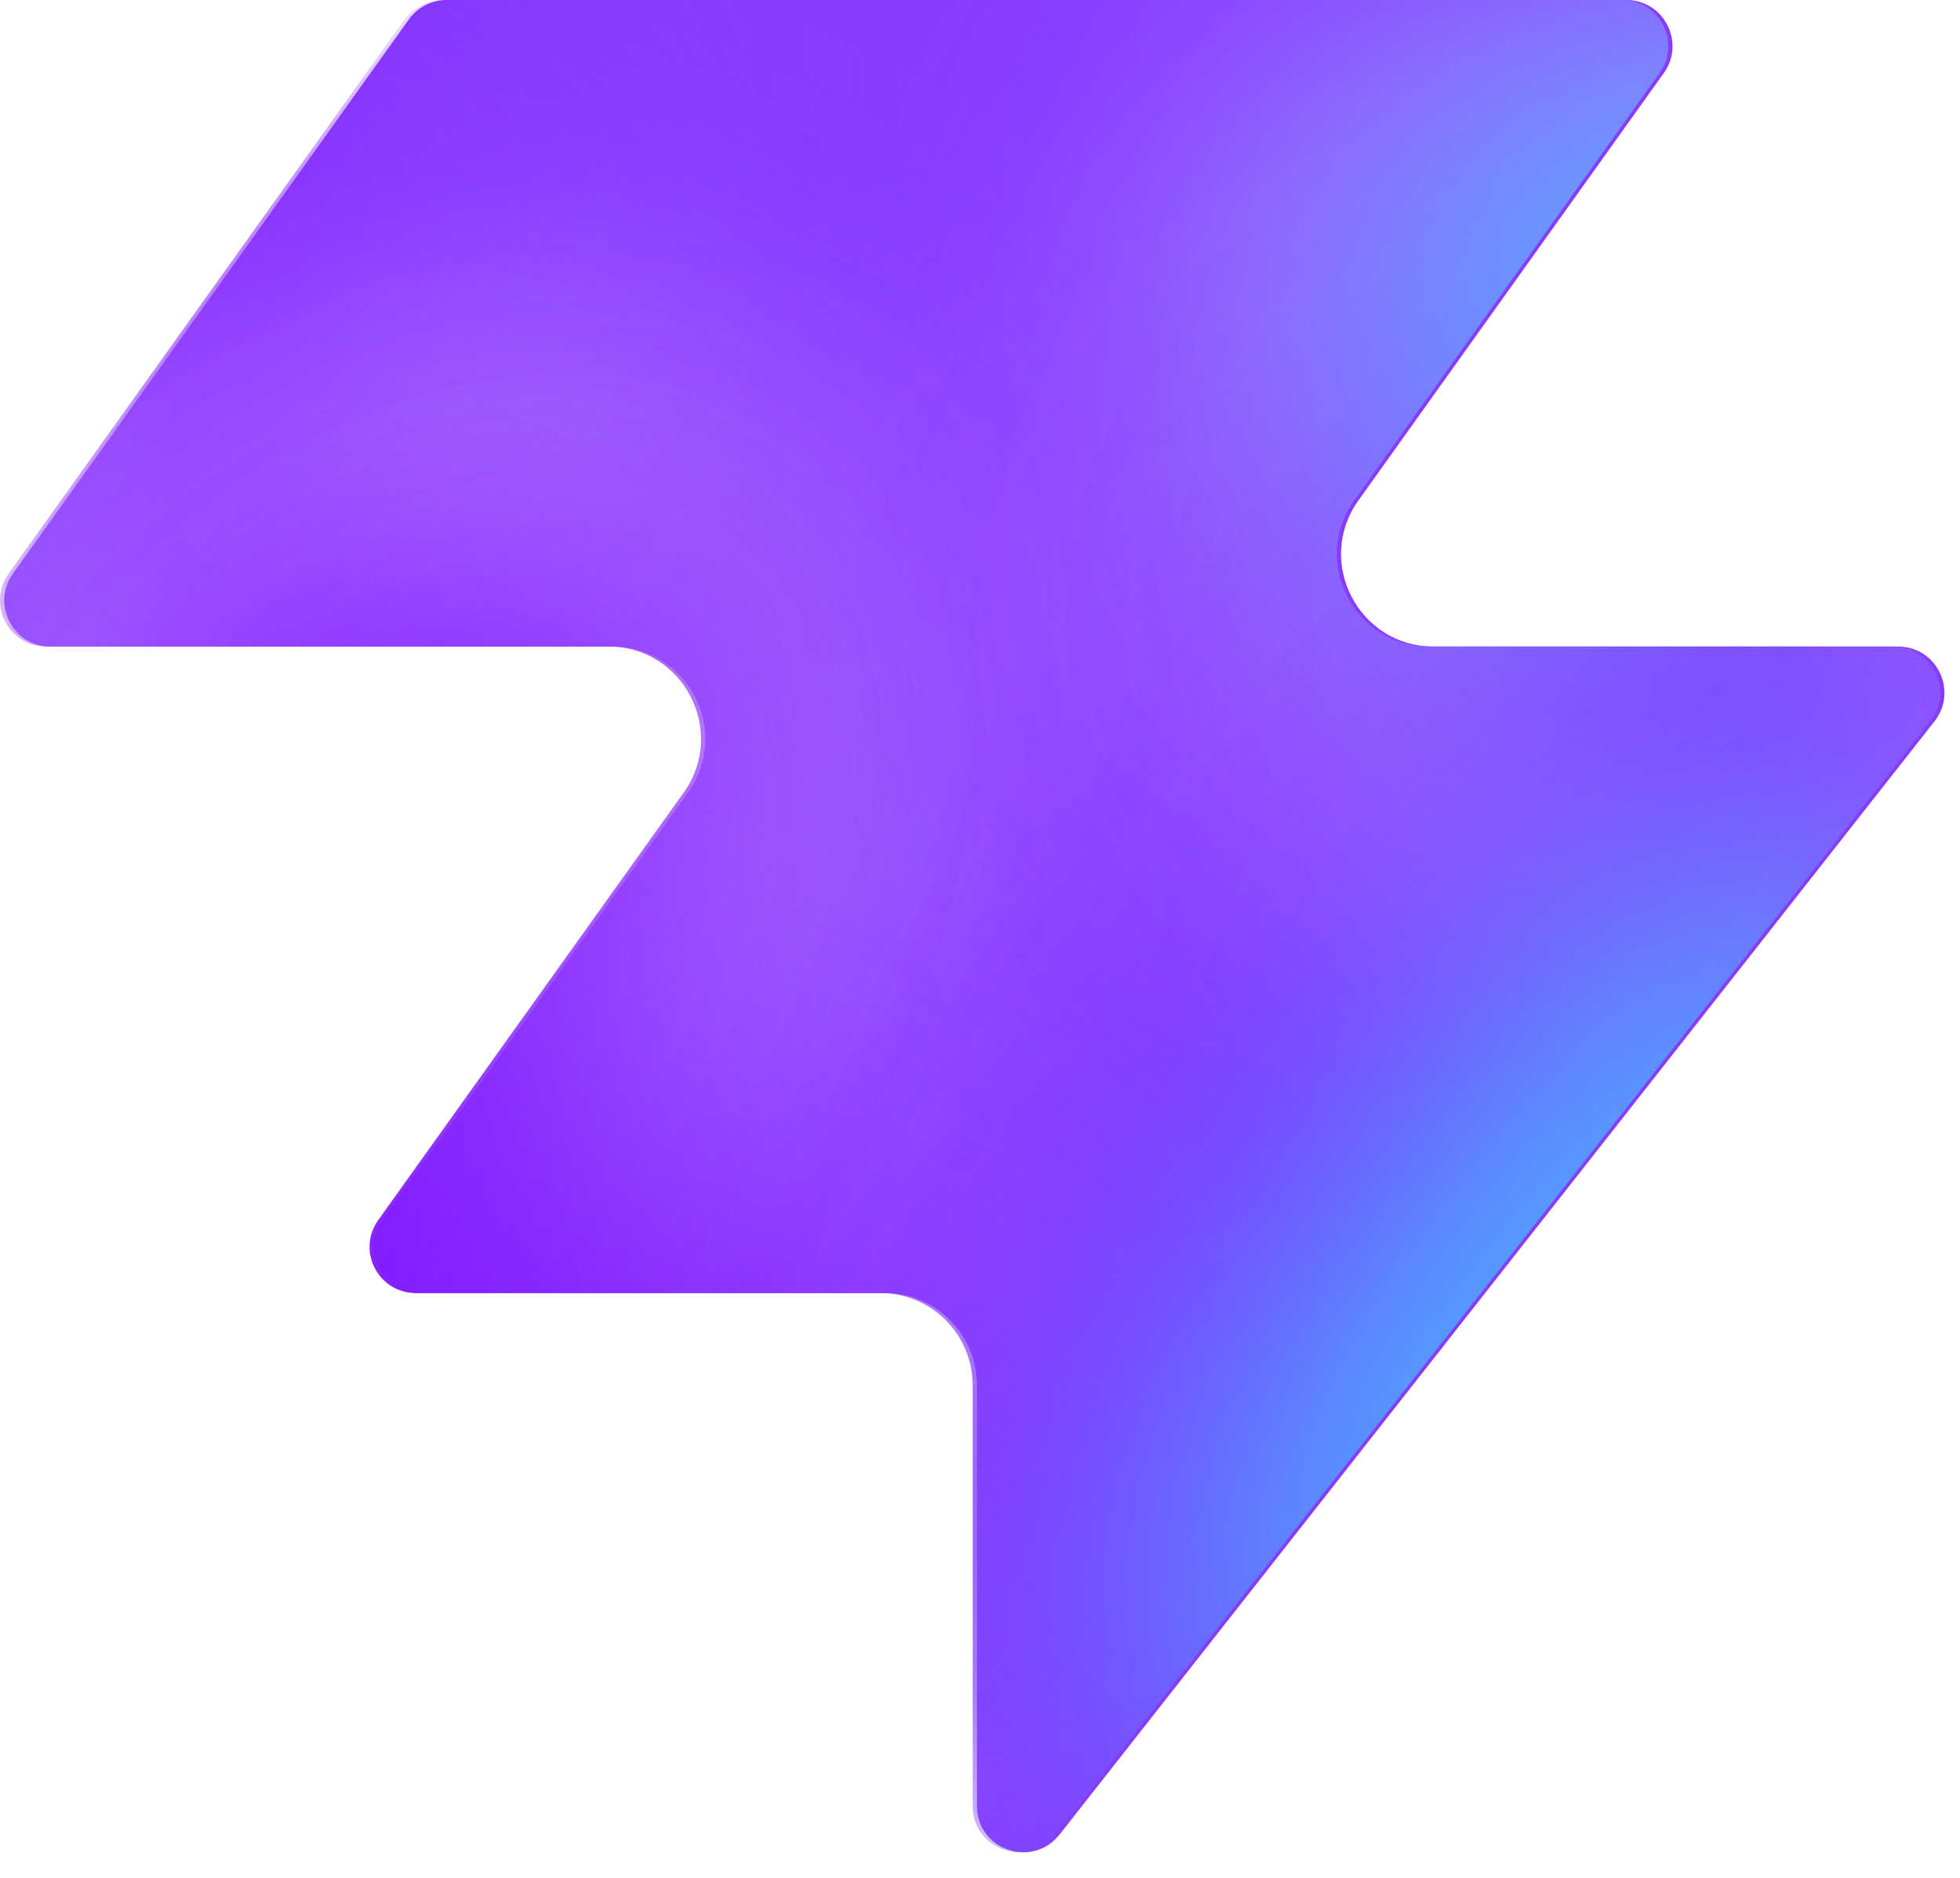
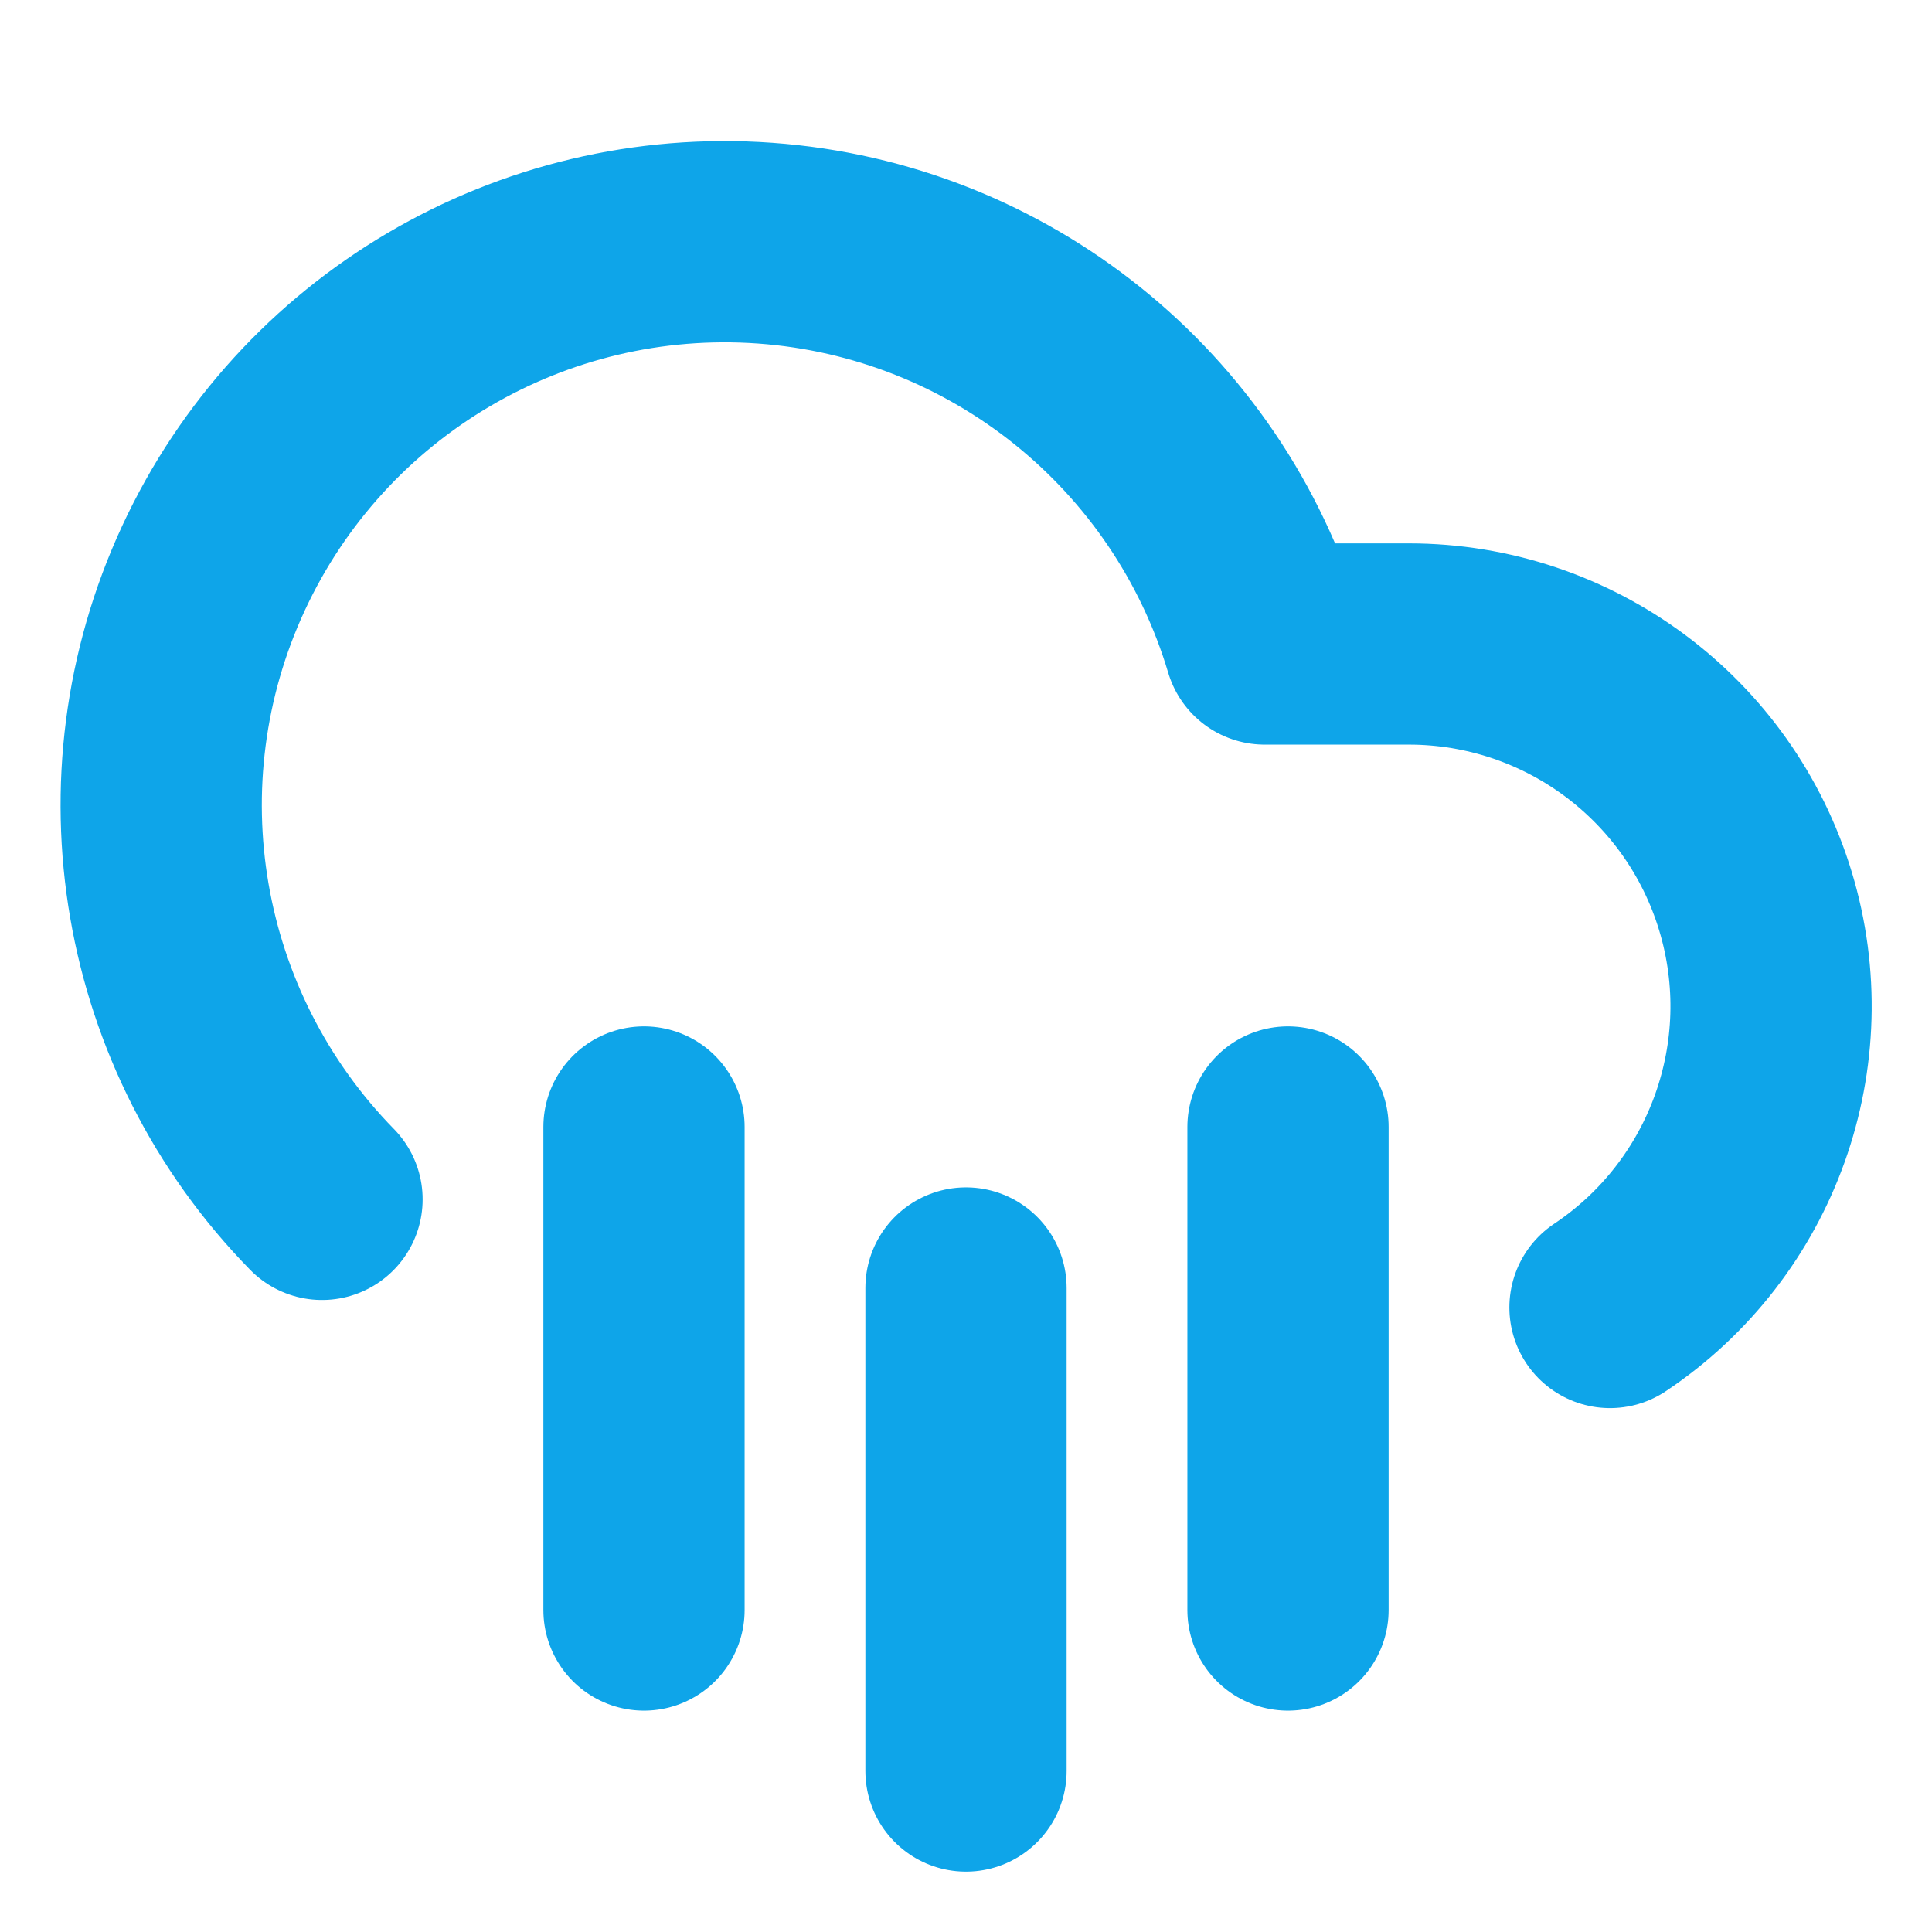
- <svg xmlns="http://www.w3.org/2000/svg" width="48" height="46" fill="none" viewBox="0 0 48 46">
-   <path fill="#863bff" d="M25.946 44.938c-.664.845-2.021.375-2.021-.698V33.937a2.26 2.26 0 0 0-2.262-2.262H10.287c-.92 0-1.456-1.04-.92-1.788l7.48-10.471c1.07-1.497 0-3.578-1.842-3.578H1.237c-.92 0-1.456-1.04-.92-1.788L10.013.474c.214-.297.556-.474.92-.474h28.894c.92 0 1.456 1.04.92 1.788l-7.48 10.471c-1.07 1.498 0 3.579 1.842 3.579h11.377c.943 0 1.473 1.088.89 1.83L25.947 44.94z" style="fill:#863bff;fill:color(display-p3 .525 .23 1);fill-opacity:1" />
-   <mask id="a" width="48" height="46" x="0" y="0" maskUnits="userSpaceOnUse" style="mask-type:alpha">
-     <path fill="#000" d="M25.842 44.938c-.664.844-2.021.375-2.021-.698V33.937a2.26 2.26 0 0 0-2.262-2.262H10.183c-.92 0-1.456-1.04-.92-1.788l7.48-10.471c1.07-1.498 0-3.579-1.842-3.579H1.133c-.92 0-1.456-1.04-.92-1.787L9.91.473c.214-.297.556-.474.92-.474h28.894c.92 0 1.456 1.04.92 1.788l-7.48 10.471c-1.07 1.498 0 3.578 1.842 3.578h11.377c.943 0 1.473 1.088.89 1.832L25.843 44.94z" style="fill:#000;fill-opacity:1" />
-   </mask>
-   <g mask="url(#a)">
-     <g filter="url(#b)">
-       <ellipse cx="5.508" cy="14.704" fill="#ede6ff" rx="5.508" ry="14.704" style="fill:#ede6ff;fill:color(display-p3 .927 .903 1);fill-opacity:1" transform="matrix(.00324 1 1 -.00324 -4.47 31.516)" />
-     </g>
-     <g filter="url(#c)">
-       <ellipse cx="10.399" cy="29.851" fill="#ede6ff" rx="10.399" ry="29.851" style="fill:#ede6ff;fill:color(display-p3 .927 .903 1);fill-opacity:1" transform="matrix(.00324 1 1 -.00324 -39.328 7.883)" />
-     </g>
-     <g filter="url(#d)">
-       <ellipse cx="5.508" cy="30.487" fill="#7e14ff" rx="5.508" ry="30.487" style="fill:#7e14ff;fill:color(display-p3 .492 .077 1);fill-opacity:1" transform="rotate(89.814 -25.913 -14.639)scale(1 -1)" />
-     </g>
-     <g filter="url(#e)">
-       <ellipse cx="5.508" cy="30.599" fill="#7e14ff" rx="5.508" ry="30.599" style="fill:#7e14ff;fill:color(display-p3 .492 .077 1);fill-opacity:1" transform="rotate(89.814 -32.644 -3.334)scale(1 -1)" />
-     </g>
-     <g filter="url(#f)">
-       <ellipse cx="5.508" cy="30.599" fill="#7e14ff" rx="5.508" ry="30.599" style="fill:#7e14ff;fill:color(display-p3 .492 .077 1);fill-opacity:1" transform="matrix(.00324 1 1 -.00324 -34.34 30.47)" />
-     </g>
-     <g filter="url(#g)">
-       <ellipse cx="14.072" cy="22.078" fill="#ede6ff" rx="14.072" ry="22.078" style="fill:#ede6ff;fill:color(display-p3 .927 .903 1);fill-opacity:1" transform="rotate(93.35 24.506 48.493)scale(-1 1)" />
-     </g>
-     <g filter="url(#h)">
-       <ellipse cx="3.47" cy="21.501" fill="#7e14ff" rx="3.47" ry="21.501" style="fill:#7e14ff;fill:color(display-p3 .492 .077 1);fill-opacity:1" transform="rotate(89.009 28.708 47.59)scale(-1 1)" />
-     </g>
-     <g filter="url(#i)">
-       <ellipse cx="3.47" cy="21.501" fill="#7e14ff" rx="3.47" ry="21.501" style="fill:#7e14ff;fill:color(display-p3 .492 .077 1);fill-opacity:1" transform="rotate(89.009 28.708 47.59)scale(-1 1)" />
-     </g>
-     <g filter="url(#j)">
-       <ellipse cx=".387" cy="8.972" fill="#7e14ff" rx="4.407" ry="29.108" style="fill:#7e14ff;fill:color(display-p3 .492 .077 1);fill-opacity:1" transform="rotate(39.51 .387 8.972)" />
-     </g>
-     <g filter="url(#k)">
-       <ellipse cx="47.523" cy="-6.092" fill="#7e14ff" rx="4.407" ry="29.108" style="fill:#7e14ff;fill:color(display-p3 .492 .077 1);fill-opacity:1" transform="rotate(37.892 47.523 -6.092)" />
-     </g>
-     <g filter="url(#l)">
-       <ellipse cx="41.412" cy="6.333" fill="#47bfff" rx="5.971" ry="9.665" style="fill:#47bfff;fill:color(display-p3 .28 .748 1);fill-opacity:1" transform="rotate(37.892 41.412 6.333)" />
-     </g>
-     <g filter="url(#m)">
-       <ellipse cx="-1.879" cy="38.332" fill="#7e14ff" rx="4.407" ry="29.108" style="fill:#7e14ff;fill:color(display-p3 .492 .077 1);fill-opacity:1" transform="rotate(37.892 -1.88 38.332)" />
-     </g>
-     <g filter="url(#n)">
-       <ellipse cx="-1.879" cy="38.332" fill="#7e14ff" rx="4.407" ry="29.108" style="fill:#7e14ff;fill:color(display-p3 .492 .077 1);fill-opacity:1" transform="rotate(37.892 -1.88 38.332)" />
-     </g>
-     <g filter="url(#o)">
-       <ellipse cx="35.651" cy="29.907" fill="#7e14ff" rx="4.407" ry="29.108" style="fill:#7e14ff;fill:color(display-p3 .492 .077 1);fill-opacity:1" transform="rotate(37.892 35.651 29.907)" />
-     </g>
-     <g filter="url(#p)">
-       <ellipse cx="38.418" cy="32.4" fill="#47bfff" rx="5.971" ry="15.297" style="fill:#47bfff;fill:color(display-p3 .28 .748 1);fill-opacity:1" transform="rotate(37.892 38.418 32.4)" />
-     </g>
-   </g>
-   <defs>
-     <filter id="b" width="60.045" height="41.654" x="-19.77" y="16.149" color-interpolation-filters="sRGB" filterUnits="userSpaceOnUse">
-       <feFlood flood-opacity="0" result="BackgroundImageFix" />
-       <feBlend in="SourceGraphic" in2="BackgroundImageFix" result="shape" />
-       <feGaussianBlur result="effect1_foregroundBlur_2002_17158" stdDeviation="7.659" />
-     </filter>
-     <filter id="c" width="90.34" height="51.437" x="-54.613" y="-7.533" color-interpolation-filters="sRGB" filterUnits="userSpaceOnUse">
-       <feFlood flood-opacity="0" result="BackgroundImageFix" />
-       <feBlend in="SourceGraphic" in2="BackgroundImageFix" result="shape" />
-       <feGaussianBlur result="effect1_foregroundBlur_2002_17158" stdDeviation="7.659" />
-     </filter>
-     <filter id="d" width="79.355" height="29.4" x="-49.64" y="2.03" color-interpolation-filters="sRGB" filterUnits="userSpaceOnUse">
-       <feFlood flood-opacity="0" result="BackgroundImageFix" />
-       <feBlend in="SourceGraphic" in2="BackgroundImageFix" result="shape" />
-       <feGaussianBlur result="effect1_foregroundBlur_2002_17158" stdDeviation="4.596" />
-     </filter>
-     <filter id="e" width="79.579" height="29.4" x="-45.045" y="20.029" color-interpolation-filters="sRGB" filterUnits="userSpaceOnUse">
-       <feFlood flood-opacity="0" result="BackgroundImageFix" />
-       <feBlend in="SourceGraphic" in2="BackgroundImageFix" result="shape" />
-       <feGaussianBlur result="effect1_foregroundBlur_2002_17158" stdDeviation="4.596" />
-     </filter>
-     <filter id="f" width="79.579" height="29.4" x="-43.513" y="21.178" color-interpolation-filters="sRGB" filterUnits="userSpaceOnUse">
-       <feFlood flood-opacity="0" result="BackgroundImageFix" />
-       <feBlend in="SourceGraphic" in2="BackgroundImageFix" result="shape" />
-       <feGaussianBlur result="effect1_foregroundBlur_2002_17158" stdDeviation="4.596" />
-     </filter>
-     <filter id="g" width="74.749" height="58.852" x="15.756" y="-17.901" color-interpolation-filters="sRGB" filterUnits="userSpaceOnUse">
-       <feFlood flood-opacity="0" result="BackgroundImageFix" />
-       <feBlend in="SourceGraphic" in2="BackgroundImageFix" result="shape" />
-       <feGaussianBlur result="effect1_foregroundBlur_2002_17158" stdDeviation="7.659" />
-     </filter>
-     <filter id="h" width="61.377" height="25.362" x="23.548" y="2.284" color-interpolation-filters="sRGB" filterUnits="userSpaceOnUse">
-       <feFlood flood-opacity="0" result="BackgroundImageFix" />
-       <feBlend in="SourceGraphic" in2="BackgroundImageFix" result="shape" />
-       <feGaussianBlur result="effect1_foregroundBlur_2002_17158" stdDeviation="4.596" />
-     </filter>
-     <filter id="i" width="61.377" height="25.362" x="23.548" y="2.284" color-interpolation-filters="sRGB" filterUnits="userSpaceOnUse">
-       <feFlood flood-opacity="0" result="BackgroundImageFix" />
-       <feBlend in="SourceGraphic" in2="BackgroundImageFix" result="shape" />
-       <feGaussianBlur result="effect1_foregroundBlur_2002_17158" stdDeviation="4.596" />
-     </filter>
-     <filter id="j" width="56.045" height="63.649" x="-27.636" y="-22.853" color-interpolation-filters="sRGB" filterUnits="userSpaceOnUse">
-       <feFlood flood-opacity="0" result="BackgroundImageFix" />
-       <feBlend in="SourceGraphic" in2="BackgroundImageFix" result="shape" />
-       <feGaussianBlur result="effect1_foregroundBlur_2002_17158" stdDeviation="4.596" />
-     </filter>
-     <filter id="k" width="54.814" height="64.646" x="20.116" y="-38.415" color-interpolation-filters="sRGB" filterUnits="userSpaceOnUse">
-       <feFlood flood-opacity="0" result="BackgroundImageFix" />
-       <feBlend in="SourceGraphic" in2="BackgroundImageFix" result="shape" />
-       <feGaussianBlur result="effect1_foregroundBlur_2002_17158" stdDeviation="4.596" />
-     </filter>
-     <filter id="l" width="33.541" height="35.313" x="24.641" y="-11.323" color-interpolation-filters="sRGB" filterUnits="userSpaceOnUse">
-       <feFlood flood-opacity="0" result="BackgroundImageFix" />
-       <feBlend in="SourceGraphic" in2="BackgroundImageFix" result="shape" />
-       <feGaussianBlur result="effect1_foregroundBlur_2002_17158" stdDeviation="4.596" />
-     </filter>
-     <filter id="m" width="54.814" height="64.646" x="-29.286" y="6.009" color-interpolation-filters="sRGB" filterUnits="userSpaceOnUse">
-       <feFlood flood-opacity="0" result="BackgroundImageFix" />
-       <feBlend in="SourceGraphic" in2="BackgroundImageFix" result="shape" />
-       <feGaussianBlur result="effect1_foregroundBlur_2002_17158" stdDeviation="4.596" />
-     </filter>
-     <filter id="n" width="54.814" height="64.646" x="-29.286" y="6.009" color-interpolation-filters="sRGB" filterUnits="userSpaceOnUse">
-       <feFlood flood-opacity="0" result="BackgroundImageFix" />
-       <feBlend in="SourceGraphic" in2="BackgroundImageFix" result="shape" />
-       <feGaussianBlur result="effect1_foregroundBlur_2002_17158" stdDeviation="4.596" />
-     </filter>
-     <filter id="o" width="54.814" height="64.646" x="8.244" y="-2.416" color-interpolation-filters="sRGB" filterUnits="userSpaceOnUse">
-       <feFlood flood-opacity="0" result="BackgroundImageFix" />
-       <feBlend in="SourceGraphic" in2="BackgroundImageFix" result="shape" />
-       <feGaussianBlur result="effect1_foregroundBlur_2002_17158" stdDeviation="4.596" />
-     </filter>
-     <filter id="p" width="39.409" height="43.623" x="18.713" y="10.588" color-interpolation-filters="sRGB" filterUnits="userSpaceOnUse">
-       <feFlood flood-opacity="0" result="BackgroundImageFix" />
-       <feBlend in="SourceGraphic" in2="BackgroundImageFix" result="shape" />
-       <feGaussianBlur result="effect1_foregroundBlur_2002_17158" stdDeviation="4.596" />
-     </filter>
-   </defs>
+ <svg xmlns="http://www.w3.org/2000/svg" width="512" height="512" viewBox="0 0 24 24" fill="none" stroke="#0ea5e9" stroke-width="2.5" stroke-linecap="round" stroke-linejoin="round">
+   <path d="M4 14.899A7 7 0 1 1 15.71 8h1.79a4.5 4.5 0 0 1 2.5 8.242" />
+   <path d="M16 14v6" />
+   <path d="M8 14v6" />
+   <path d="M12 16v6" />
</svg>
